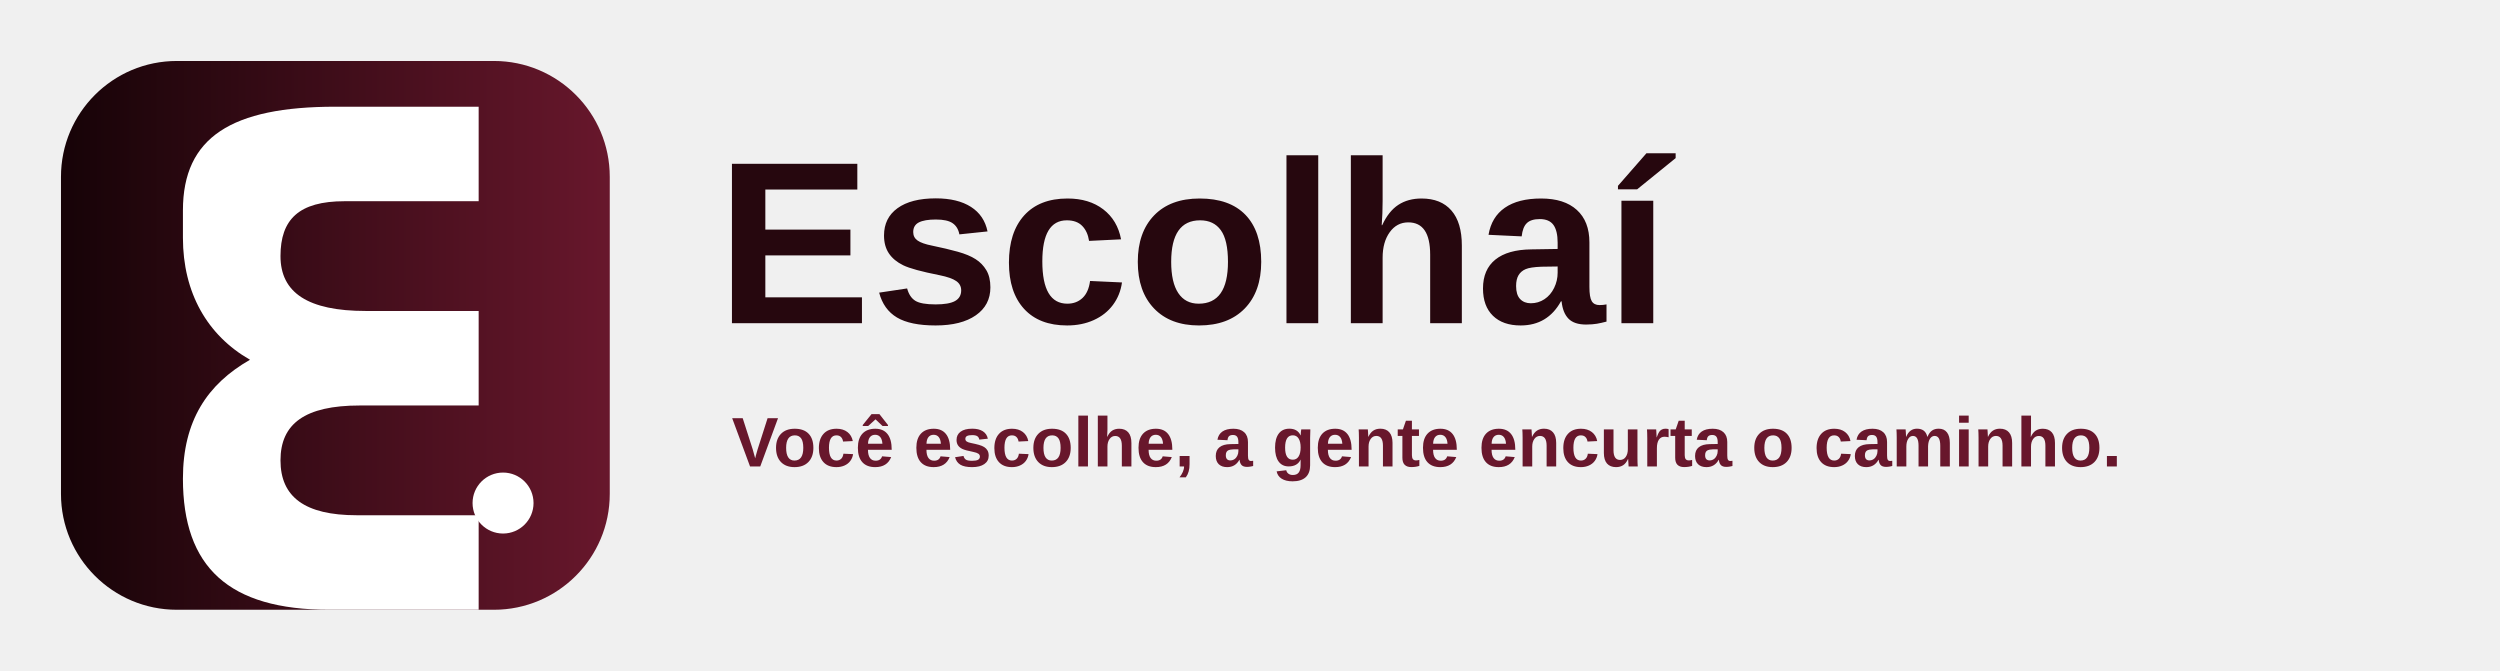
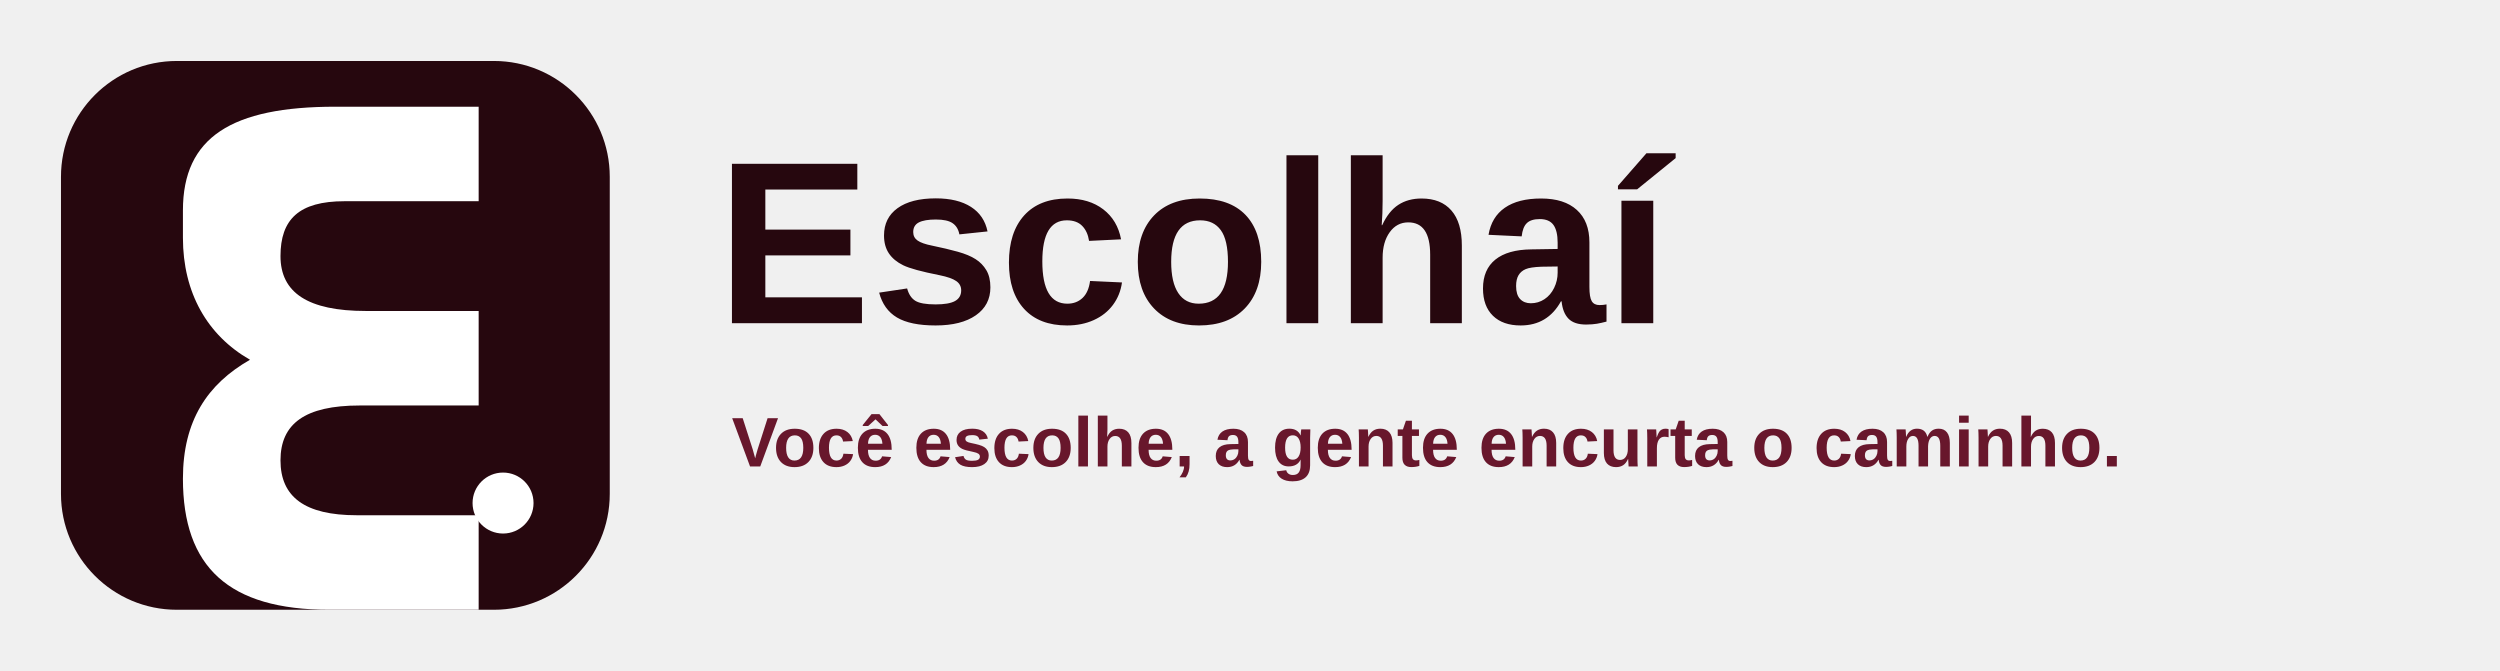
<svg xmlns="http://www.w3.org/2000/svg" viewBox="0 0 820 220">
-   <defs>
-     <linearGradient id="g" x1="0" x2="1">
-       <stop stop-color="#160307" />
-       <stop offset="1" stop-color="#68172c" />
-     </linearGradient>
-   </defs>
  <g transform="translate(20 20)">
-     <rect width="180" height="180" rx="38" fill="url(#g)" />
+     <rect width="180" height="180" rx="38" fill="#26070e" />
    <path d="M40 49c0-24 16-34 50-34h47v31H93c-15 0-21 6-21 18s9 18 28 18h37v31H98c-18 0-26 6-26 18s8 18 25 18h40v31H88c-33 0-48-14-48-43 0-19 8-31 22-39-14-8-22-22-22-40z" fill="#fff" />
    <circle cx="145" cy="145" r="10" fill="#fff" />
  </g>
-   <text x="235" y="106" font-family="Segoe UI,Arial,sans-serif" font-size="76" font-weight="800" fill="#26070e">Escolhaí</text>
-   <text x="240" y="153" font-family="Segoe UI,Arial,sans-serif" font-size="23" font-weight="600" fill="#68172c">Você escolhe, a gente encurta o caminho.</text>
+   <text x="235" y="106" font-family="Segoe UI,Arial" font-size="76" font-weight="800" fill="#26070e">Escolhaí</text>
+   <text x="240" y="153" font-family="Segoe UI,Arial" font-size="23" font-weight="600" fill="#68172c">Você escolhe, a gente encurta o caminho.</text>
</svg>
